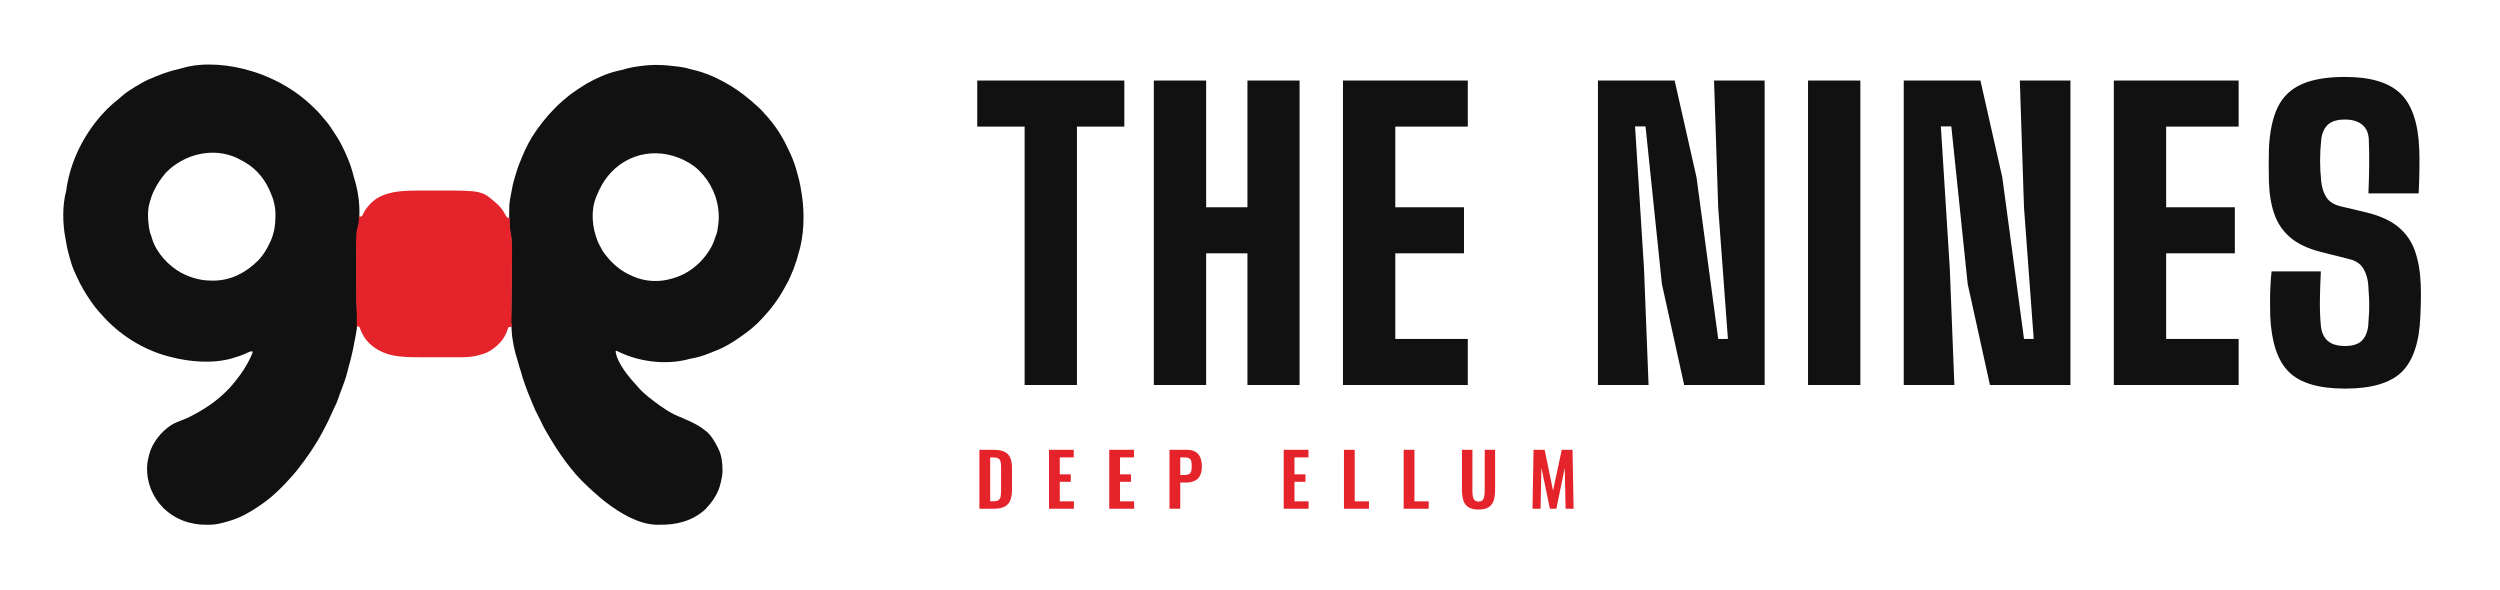
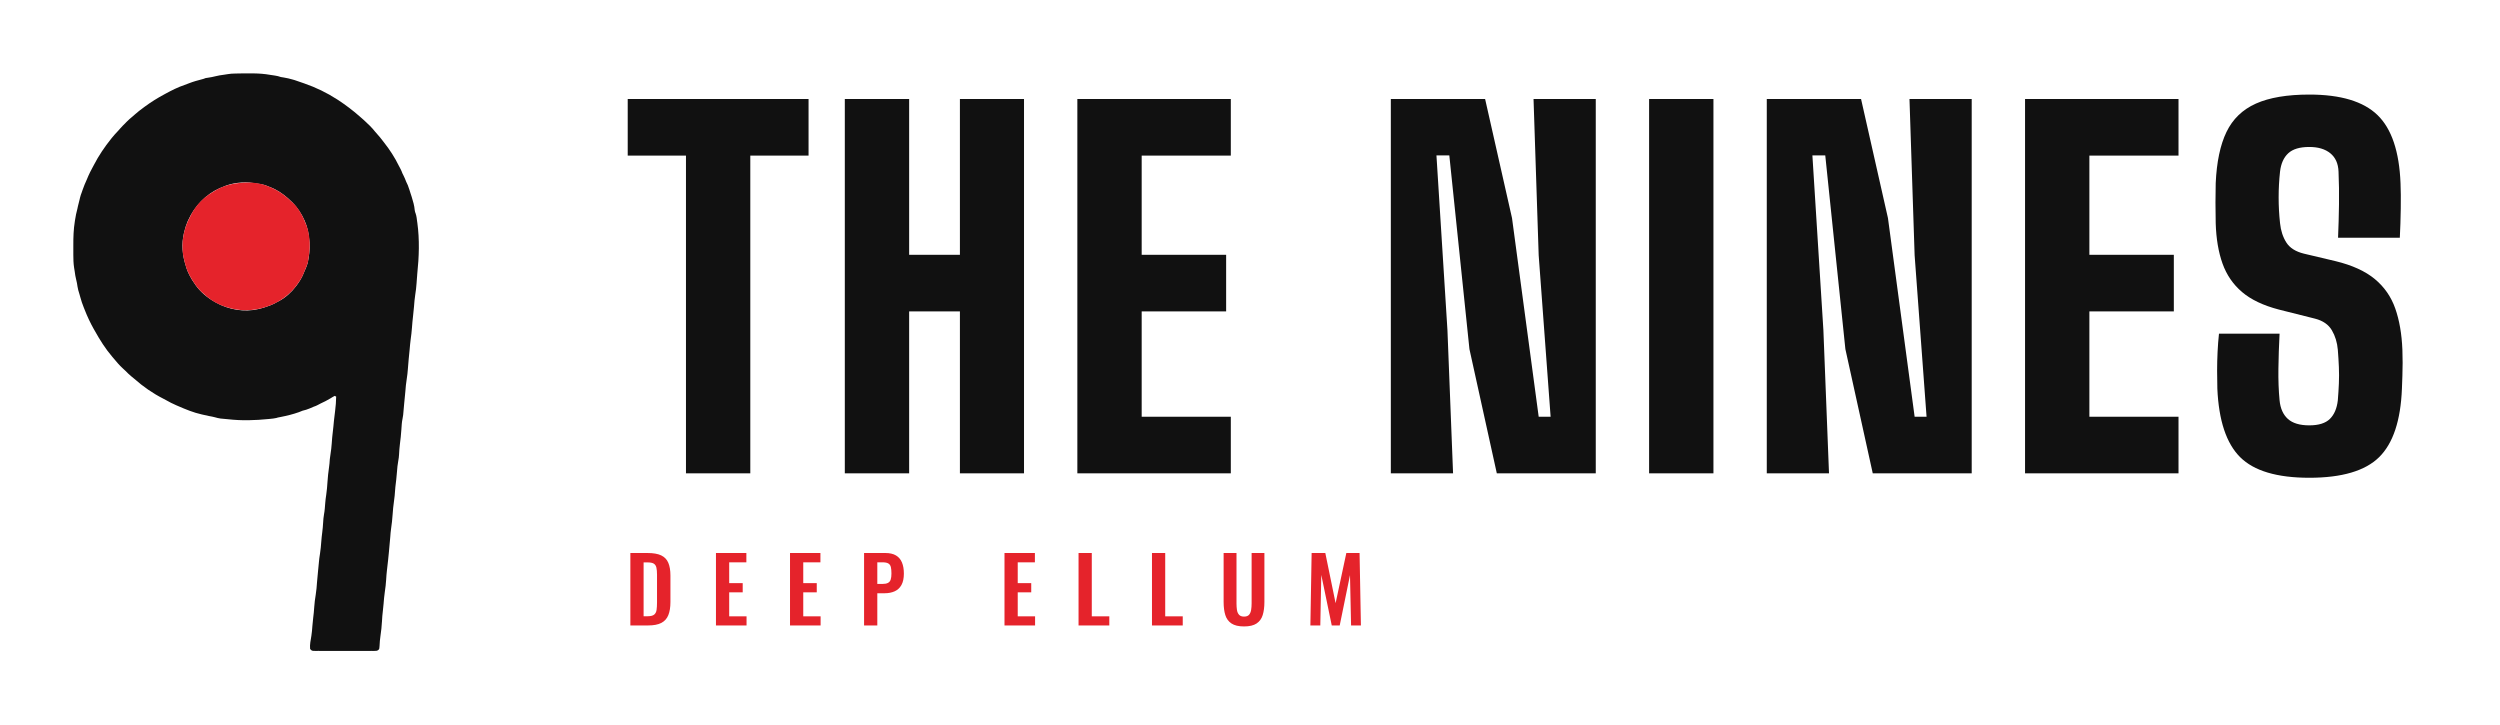
- <svg xmlns="http://www.w3.org/2000/svg" viewBox="-100 -100 5091 1200">
-   <g transform="scale(0.8726)">
-     <path d="M0 0 C1.5 0.5 3.1 0.9 4.7 1.4 C20.3 6.1 35.2 12.1 50 19 C51.5 19.7 52.9 20.3 54.4 21 C64.7 25.7 74.4 31.1 84 37 C85.4 37.9 86.8 38.7 88.2 39.6 C96.1 44.4 103.7 49.4 111 55 C112 55.7 113 56.5 114 57.3 C127.2 67.2 139.3 78.1 150.9 89.7 C151.9 90.6 152.9 91.6 153.9 92.6 C159.7 98.5 164.9 104.5 170 111 C171.7 112.9 173.3 114.8 175 116.6 C182.6 125.6 188.9 135.5 195.3 145.4 C196.6 147.4 198 149.5 199.3 151.5 C208.5 165.8 216.3 181.4 223 197 C223.6 198.4 224.3 199.9 224.9 201.4 C231.3 216.2 236.2 231.3 240 247 C241 250.3 242 253.7 243 257 C250.6 283.8 254.2 312.1 253 340 C252.9 341.7 252.9 343.4 252.8 345.2 C252.3 356.5 252.3 356.5 251.1 361.9 C246.2 385 246.6 408.9 246.7 432.4 C246.7 435.7 246.7 439 246.7 442.3 C246.7 449.1 246.7 456 246.7 462.8 C246.7 471.6 246.8 480.3 246.8 489.1 C246.8 497.5 246.8 505.9 246.8 514.4 C246.8 515.9 246.8 517.5 246.8 519.2 C246.8 534.5 246.9 549.7 248 565 C248.4 581.7 248.5 598.6 244.9 615 C243.8 620 242.9 625 242 630 C239.7 642.8 237.2 655.4 234 668 C233.8 668.9 233.8 668.9 232.6 673.6 C230.9 680.4 229.1 687 227.2 693.7 C226.2 697.1 225.4 700.5 224.6 704 C221.4 717.1 216.4 729.9 211.7 742.5 C211.2 743.8 210.7 745.1 210.2 746.4 C209.7 747.8 209.2 749.2 208.6 750.6 C206.9 755.3 205.3 760.2 203.6 765 C201 772.5 197.9 779.5 194.2 786.6 C191.5 792.1 189.1 797.7 186.6 803.3 C181.9 814.2 176.6 824.6 171 835 C169.6 837.8 168.1 840.5 166.7 843.3 C150.3 874.1 130.5 902.6 109 930 C108.2 931 107.5 931.9 106.7 932.9 C102.4 938.5 97.8 943.6 93 948.8 C90.6 951.4 88.2 954 85.8 956.7 C80.9 962.2 75.7 967.5 70.4 972.7 C69.5 973.6 68.6 974.5 67.7 975.4 C62.6 980.5 57.5 985.3 52 990 C51.5 990.5 51.5 990.5 48.8 992.9 C39.9 1000.6 30.7 1007.4 21 1014 C19.7 1014.9 18.5 1015.7 17.2 1016.6 C-3.8 1030.8 -25.6 1043 -50 1050 C-50.8 1050.2 -50.8 1050.2 -54.7 1051.4 C-67.9 1055.3 -81.1 1058.8 -95 1059 C-96.9 1059 -98.7 1059.1 -100.7 1059.1 C-140 1059.7 -175.9 1047.5 -204.4 1019.9 C-229.8 993.9 -242.9 961.8 -242.5 925.8 C-242.2 917.5 -241.3 909.9 -239 902 C-238.6 900.1 -238.2 898.2 -237.8 896.2 C-230.6 868 -209.9 841.9 -185.8 826.2 C-177.6 821.4 -169.2 817.9 -160.3 814.7 C-150.7 811.2 -141.9 807.1 -133 802 C-131.2 801 -129.4 800 -127.6 799.1 C-103.5 785.8 -80.8 770.2 -61 751 C-59.8 749.9 -58.7 748.8 -57.5 747.6 C-50.5 740.7 -44 733.7 -38 726 C-37.2 725 -36.3 724 -35.5 722.9 C-19.7 703.4 -5.2 680.5 4 657 C3.7 656 3.3 655 3 654 C-2.2 654.6 -6 656.3 -10.7 658.7 C-19.9 663.1 -29.2 666.2 -39 669 C-40.4 669.5 -41.9 669.9 -43.3 670.4 C-88.9 683.9 -143.8 679 -189 667 C-190 666.7 -191 666.5 -192.1 666.2 C-252.2 650.6 -308.4 614.9 -349 568 C-350.7 566.1 -352.5 564.3 -354.2 562.4 C-360.4 555.7 -365.7 548.5 -371 541 C-371.5 540.4 -371.5 540.4 -373.8 537.1 C-386.2 519.3 -397 500.8 -406 481 C-406.5 480 -406.9 479 -407.4 477.9 C-408.6 475.3 -409.8 472.6 -411 470 C-411.6 468.7 -412.3 467.3 -412.9 465.9 C-417.6 454.8 -421.1 443.3 -424.1 431.6 C-424.7 429.2 -425.3 426.8 -426 424.4 C-428.4 416.1 -430 407.9 -431.3 399.4 C-431.8 396.3 -432.4 393.2 -433 390.1 C-439.6 355.7 -440.3 312.9 -431 279 C-430.6 276.2 -430.1 273.3 -429.8 270.5 C-428.5 262 -426.6 253.8 -424.6 245.5 C-424.3 244.3 -424 243.2 -423.7 242 C-406.8 175.5 -363.7 108 -309.3 65.8 C-307.1 64.1 -305 62.2 -302.9 60.2 C-290 48.7 -275 39.7 -260 31 C-258.6 30.2 -257.3 29.4 -255.8 28.5 C-245.9 22.7 -235.7 18.3 -225 14 C-223.7 13.5 -222.3 12.9 -221 12.3 C-203.2 5.1 -185.2 -0.9 -166.4 -5 C-162 -6 -162 -6 -157.6 -7.4 C-108.8 -21.2 -47.6 -14.7 0 0 Z M-199 238 C-209.6 250.5 -219 264.1 -226 279 C-226.4 279.9 -226.4 279.9 -228.6 284.3 C-230.9 289.4 -232.5 294.6 -234.1 300 C-234.7 301.9 -235.3 303.8 -236 305.7 C-241.5 324.1 -240.9 344.1 -238.2 362.9 C-238.1 364 -237.9 365.1 -237.8 366.3 C-236.6 373.7 -234.7 380.1 -232 387 C-231.5 388.7 -231 390.4 -230.5 392.1 C-220.3 424.8 -191.9 455.1 -162.3 471.3 C-139.9 482.8 -116.8 489.4 -91.6 489.2 C-90.9 489.3 -90.9 489.3 -87.6 489.3 C-47.8 489.2 -12.9 471.5 15 444 C15.8 443.2 16.7 442.4 17.5 441.5 C29.3 429.2 38 414.4 45 399 C45.5 397.8 46.1 396.7 46.6 395.4 C54.5 377.4 57.2 358.2 57.2 338.6 C57.2 337.4 57.2 336.1 57.2 334.8 C57.3 316.7 52.6 298.4 45 282 C44.4 280.7 43.9 279.4 43.3 278.1 C28.7 245.3 5.2 221.3 -27 206 C-28.7 205.1 -30.3 204.2 -32.1 203.3 C-88.7 176.8 -156.9 194.1 -199 238 Z " fill="#111111" transform="translate(471,51)" />
-     <path d="M0 0 C0.7 0 0.7 0 4.4 0.1 C17.2 0.4 29.8 1.8 42.5 3.3 C43.4 3.4 43.4 3.4 47.7 3.9 C56.4 5 64.6 6.4 73 9.1 C76.1 10 79.1 10.7 82.2 11.4 C105.1 16.6 128.4 25.9 149 37 C149.7 37.4 149.7 37.4 153.2 39.2 C174.4 50.6 194.7 64.5 213 80 C213.5 80.5 213.5 80.5 216.3 82.7 C227.8 92.5 239.3 102.4 249 114 C250.4 115.6 251.9 117.1 253.3 118.7 C272.9 140.5 289.7 166 302 192.6 C303.9 196.8 305.9 200.9 308 205 C316.3 222.7 322.2 240.3 326.8 259.3 C327.7 262.8 328.6 266.3 329.6 269.8 C332 279.4 333.4 289.2 335 299 C335.2 300.3 335.4 301.6 335.7 303 C342.5 346.9 341 400.8 326.9 443.3 C326 446 326 446 325 450.7 C323.8 455.7 321.9 460.2 320 465 C319.5 466.7 319 468.3 318.5 470.1 C317 474.9 315.1 479.3 313 484 C312.4 485.4 311.9 486.8 311.3 488.2 C306.4 500.6 300.2 512 293.5 523.4 C292.2 525.6 290.9 527.9 289.7 530.1 C278.4 549.4 265 567.8 249.7 584.1 C247.6 586.3 245.6 588.6 243.6 590.9 C229.7 606.6 213.2 620.1 196 632 C194.8 632.9 193.5 633.8 192.2 634.7 C173.9 647.6 153.7 660.1 132.5 667.7 C128.1 669.3 123.8 671.1 119.4 672.9 C105.5 678.5 91.4 682.9 76.5 685.4 C73 686 73 686 69.9 687 C17.2 700.7 -45.6 692.5 -93.8 668.4 C-94.8 667.9 -95.9 667.5 -97 667 C-97.7 667.3 -98.3 667.7 -99 668 C-95.9 695.5 -67.3 729.2 -49 748.9 C-47.2 750.8 -45.5 752.8 -43.8 754.9 C-34.5 765.1 -23.9 773.7 -13 782 C-11.8 782.9 -10.6 783.9 -9.4 784.8 C9.8 799.7 32.1 814.6 55 823 C58 824.3 61 825.7 64 827 C65.6 827.7 67.2 828.4 68.8 829.1 C83.9 835.8 97.2 842.5 110 853 C111.5 854.2 113 855.4 114.6 856.6 C125.8 866.9 133.4 880.4 140 894 C140.5 895 141 895.9 141.5 896.9 C148.4 911.7 150.4 927.9 150.5 944.1 C150.5 945.2 150.5 946.4 150.5 947.6 C150.4 956.1 149 963.8 147 972 C146.7 973.4 146.4 974.9 146 976.4 C140.8 998.6 129.4 1016.2 114 1033 C113.4 1033.7 113.4 1033.7 110.4 1037.1 C79.6 1064.7 43.4 1073.5 3 1073 C0.7 1073 -1.6 1073 -4 1073 C-45.5 1071.9 -89.1 1045.5 -121 1021 C-121.6 1020.5 -121.6 1020.5 -124.7 1018.2 C-131.7 1012.7 -138.4 1007 -145 1001 C-146.3 999.9 -147.6 998.8 -148.9 997.6 C-158 989.6 -166.7 981.4 -175.3 972.8 C-176.2 972 -177 971.1 -177.9 970.3 C-182.8 965.3 -187.5 960.3 -192 955 C-192.5 954.5 -192.5 954.5 -194.7 951.8 C-201.1 944.4 -207.1 936.8 -213 929 C-213.9 927.9 -214.7 926.7 -215.6 925.6 C-231.9 903.7 -246.4 880.6 -260 857 C-260.7 855.8 -261.4 854.7 -262.1 853.5 C-266.8 845.5 -270.8 837.3 -274.7 828.8 C-276.9 824.1 -279.3 819.5 -281.8 814.9 C-285 809.1 -287.7 803.2 -290 797 C-290.6 795.6 -291.2 794.2 -291.9 792.8 C-294.2 787.5 -296.4 782.2 -298.5 776.8 C-300.2 772.6 -301.9 768.4 -303.7 764.2 C-305.6 759.5 -307.3 754.7 -309 750 C-309.3 749.1 -309.7 748.1 -310 747.2 C-313.8 736.5 -317.4 726 -320 715 C-320.5 713.7 -321 712.4 -321.5 711 C-323.1 706.7 -324.2 702.4 -325.3 697.9 C-325.9 695.5 -326.6 693.1 -327.4 690.8 C-334.9 668.1 -340.5 642 -341.6 618.1 C-341.9 610.5 -341.9 610.5 -342.5 607.3 C-343.1 603.3 -343.1 599.5 -343 595.4 C-343 594.5 -343 594.5 -343 590.1 C-342.9 588.2 -342.9 586.3 -342.9 584.4 C-342.9 582.3 -342.8 580.3 -342.8 578.3 C-342.8 574 -342.7 569.7 -342.6 565.5 C-342.5 554.2 -342.4 542.9 -342.3 531.6 C-342.2 530.5 -342.2 529.4 -342.2 528.2 C-342 506.6 -341.9 485 -341.9 463.4 C-341.9 461.9 -341.9 460.4 -341.9 458.9 C-341.8 403.1 -341.8 403.1 -346 384.5 C-347.1 378.6 -347.3 372.9 -347.3 366.9 C-347.3 365.8 -347.3 364.7 -347.3 363.5 C-347.3 361.1 -347.3 358.7 -347.3 356.4 C-347.3 352.8 -347.3 349.2 -347.3 345.6 C-347.3 334.2 -347.1 323.2 -345 312 C-344.8 310.7 -344.5 309.3 -344.3 307.9 C-344 306.9 -343.8 305.8 -343.6 304.7 C-342.4 299.3 -341.5 293.9 -340.6 288.5 C-338.6 277.1 -335.5 266.1 -332 255.2 C-331.3 253.1 -330.7 251.1 -330.1 249 C-327.2 238.7 -323.1 228.9 -319 219 C-318.3 217.3 -317.7 215.7 -317 214 C-308.1 192.5 -297.6 171.9 -284 153 C-283 151.7 -282.1 150.3 -281.1 148.9 C-264.4 125.8 -245.5 103.8 -224 85 C-222.9 84.1 -221.9 83.1 -220.8 82.2 C-205.6 68.8 -189.2 57.6 -172 47 C-171.2 46.5 -171.2 46.5 -167 43.8 C-145.1 31.5 -119.7 19.5 -95 14 C-92.1 13.3 -89.3 12.7 -86.4 12 C-85.8 11.9 -85.8 11.9 -82.6 11.1 C-78.8 10.2 -75.2 9.2 -71.6 8 C-63.3 5.7 -55 4.5 -46.5 3.3 C-45 3.1 -43.5 2.9 -42 2.7 C-28 0.7 -14.2 -0.3 0 0 Z M-110.9 252.2 C-111.9 253.5 -113 254.7 -114 256 C-114.9 257.1 -115.9 258.1 -116.9 259.2 C-128.2 273 -136.3 288.4 -143 305 C-143.4 306 -143.9 307 -144.3 308 C-157.6 340.6 -153.6 379.1 -141 411 C-138.6 416.5 -135.9 421.8 -133 427 C-132.4 428.1 -131.9 429.1 -131.3 430.3 C-127.2 437.5 -122.5 443.8 -117 450 C-116.1 451 -115.3 452 -114.4 453 C-99.1 470 -82.2 483.1 -61 492 C-60 492.4 -59.1 492.9 -58.1 493.4 C-29.7 506.1 4.5 507.6 34 498 C34.8 497.8 34.8 497.8 38.9 496.6 C60.6 489.7 78.5 478.6 95 463 C96.3 461.8 97.6 460.6 98.9 459.3 C114.4 442.9 128.1 423 134 401 C134.6 399.4 135.3 397.8 135.9 396.1 C138.5 389.2 139.4 382.3 140.3 375 C140.5 373.6 140.7 372.3 140.8 370.8 C142 360.4 142.3 350.5 141 340 C140.8 338.3 140.6 336.7 140.4 335 C135.4 296.6 115.1 260.8 84.8 236.7 C23.4 192.1 -58.2 195.3 -110.9 252.2 Z " fill="#111111" transform="translate(1421,37)" />
-     <path d="M0 0 C4.5 0 9 0 13.4 0 C114.7 0.1 114.7 0.1 148.6 30 C149.6 30.9 150.6 31.8 151.6 32.7 C158.9 39.4 163.8 46.6 168.6 55.3 C170.6 59 170.6 59 173.6 63 C176.8 63.8 176.8 63.8 179.6 64 C179.6 64.7 179.6 64.7 179.5 68.3 C179.4 78.5 179.6 88.2 181.9 98.2 C186.5 121.4 184.8 146.8 184.7 170.4 C184.7 171.2 184.7 171.2 184.7 175 C184.7 196.2 184.6 217.4 184.4 238.6 C184.3 239.7 184.3 240.9 184.3 242 C184.2 253.3 184.1 264.5 183.9 275.7 C183.9 279.9 183.8 284.1 183.8 288.3 C183.7 291.2 183.7 294.1 183.7 297 C183.6 298.8 183.6 300.5 183.6 302.3 C183.6 303.8 183.6 305.3 183.5 306.9 C183.6 310.7 184 314.3 184.6 318 C182 318.3 179.3 318.7 176.6 319 C175.3 322.3 174.1 325.7 172.9 329.1 C165.2 350.3 146.4 368 126.6 378 C107.8 385.7 88.4 389.2 68.1 389.1 C66.8 389.1 65.5 389.1 64.1 389.1 C59.7 389.1 55.4 389.1 51 389.1 C47.9 389.1 44.9 389.1 41.8 389.1 C35.4 389.1 29 389.1 22.6 389.1 C14.4 389.1 6.3 389.1 -1.9 389.1 C-8.2 389.1 -14.6 389.1 -20.9 389.1 C-23.9 389.1 -26.9 389.1 -29.9 389.1 C-74.2 389.2 -115.3 388.2 -149 355.8 C-158.7 346 -164.4 335.8 -169.4 323 C-170 321.4 -170.7 319.7 -171.4 318 C-174.5 317.2 -174.5 317.2 -177.4 317 C-177.4 316.2 -177.4 315.3 -177.4 314.4 C-177.3 310.5 -177.3 306.5 -177.3 302.6 C-177.3 301.2 -177.3 299.9 -177.3 298.5 C-177.3 292 -177.4 285.6 -177.9 279.1 C-178.8 264.6 -178.6 250.1 -178.6 235.6 C-178.6 234 -178.6 232.4 -178.6 230.7 C-178.7 222.2 -178.7 213.7 -178.7 205.2 C-178.7 196.5 -178.7 187.8 -178.8 179.1 C-178.8 172.4 -178.8 165.6 -178.8 158.8 C-178.8 155.6 -178.8 152.5 -178.8 149.3 C-179.1 96.2 -179.1 96.2 -173.4 79 C-173.2 75.9 -173 72.9 -172.8 69.8 C-172.7 68.2 -172.7 66.5 -172.6 64.8 C-172.5 63.6 -172.4 62.3 -172.4 61 C-171.8 61 -171.8 61 -169.1 60.9 C-165.4 60 -165.4 60 -163.6 57.3 C-163.3 56.7 -163.3 56.7 -162.1 53.8 C-158.4 45.6 -153.4 39.5 -147.4 33 C-146.6 32.2 -145.9 31.3 -145.1 30.4 C-123.4 7.5 -89.5 1.8 -59.4 0.7 C-56.4 0.6 -53.4 0.5 -50.4 0.4 C-49.7 0.4 -49.7 0.4 -46.1 0.3 C-30.7 -0.1 -15.4 -0 0 0 Z " fill="#E5232B" transform="translate(895.3833,329.9909)" />
+ <svg xmlns="http://www.w3.org/2000/svg" viewBox="-100 -100 4141 1200">
+   <g transform="scale(0.5995)">
+     <path d="M0 0 C1.3 0 2.6 0 3.9 0 C19.4 0.2 34.3 1.3 49.5 4 C54.2 4.9 58.8 5.5 63.5 6.1 C69 6.8 73.7 8.2 79 10 C81.9 10.5 84.7 11 87.6 11.4 C95.9 12.8 103.9 14.6 112 17 C113.7 17.5 115.5 18 117.2 18.5 C121.6 19.9 125.8 21.4 130 22.9 C134.6 24.6 139.3 26.1 143.9 27.7 C175.6 38.6 206.9 53.7 235 72 C236 72.7 237 73.3 238.1 74 C258.4 87.4 277.7 102 296 118 C297.4 119.2 298.8 120.4 300.2 121.7 C301.5 122.8 302.7 123.9 304 125 C305.4 126.2 306.8 127.5 308.3 128.8 C319.5 138.9 330.7 149.6 340 161.5 C342.2 164.3 344.6 166.8 346.9 169.4 C351.4 174.3 355.5 179.4 359.5 184.7 C361.1 186.8 362.7 188.8 364.3 190.9 C380 210.7 394.3 232.8 405.3 255.5 C406.7 258.4 408.2 261.2 409.8 264 C412 267.9 413.4 271.8 415 276 C415.9 277.9 416.9 279.7 417.8 281.6 C420.8 287.4 423.2 293.4 425.6 299.6 C426.9 302.8 428.4 305.9 430 309 C432.9 316.7 435.4 324.4 437.8 332.3 C438.7 335.1 439.7 337.9 440.6 340.8 C441.7 344.2 442.7 347.6 443.6 351.2 C445 357 445 357 446 359.7 C447.8 365.7 448.3 371.9 449.1 378.1 C450 383 450 383 451.5 386.8 C453 391 453.7 394.7 454.4 399.1 C454.6 400.6 454.8 402.1 455 403.7 C455.2 405.2 455.4 406.8 455.6 408.4 C455.8 409.9 456.1 411.5 456.3 413.1 C462.7 459.6 461 507.1 456.1 553.7 C455.2 562.6 454.6 571.3 454.1 580.2 C453.4 590.7 452.2 601 450.5 611.5 C448.8 622.3 447.9 633.2 447.1 644.1 C446.4 652.7 445.6 661.3 444.5 669.9 C443.2 680.5 442.3 691.1 441.5 701.8 C440.6 713.1 439.5 724.3 437.8 735.5 C436.6 744.3 435.9 753.1 435.1 762 C434.4 771.1 433.5 780.3 432.4 789.4 C431.4 798.6 430.6 807.8 430.1 817.1 C429.5 826 428.5 834.7 427.1 843.5 C425.1 855.5 424 867.5 423.1 879.6 C422.3 889.9 421.3 900.1 420.1 910.4 C419.2 918.2 418.5 925.9 418 933.8 C417.5 940.4 417 947 415.5 953.5 C413.3 963.4 412.9 973.6 412.2 983.7 C411.3 997.4 409.9 1011 408.1 1024.6 C406.9 1033.9 406.3 1043.2 405.8 1052.5 C405.5 1058.6 404.8 1064.5 403.6 1070.5 C401.6 1080.6 400.8 1090.8 400 1101 C398.8 1114.9 397.5 1128.8 395.6 1142.6 C394.7 1150.8 394.1 1159 393.6 1167.2 C393.2 1172.6 392.4 1177.9 391.6 1183.3 C389.8 1195 388.9 1206.7 388 1218.5 C387 1231.9 385.8 1245.1 383.7 1258.3 C382.6 1265.8 382 1273.4 381.5 1280.9 C380.5 1294.6 379.2 1308.2 377.8 1321.9 C376.9 1329.5 376.2 1337.2 375.5 1344.8 C374.6 1353.9 373.7 1362.9 372.4 1372 C371.3 1381.1 370.6 1390.1 370.1 1399.2 C369.4 1410.3 368.2 1421.2 366.5 1432.1 C364.8 1443.3 363.9 1454.4 363 1465.7 C362.5 1472.2 361.9 1478.7 361 1485.2 C359.7 1494.7 359.2 1504.2 358.6 1513.7 C357.7 1527.4 356.6 1540.8 354.4 1554.3 C353 1563.5 352.3 1572.5 351.9 1581.7 C351.5 1589.3 351.5 1589.3 348.9 1592.8 C345.2 1595.6 343.2 1595.6 338.6 1595.6 C337 1595.6 335.5 1595.7 333.9 1595.7 C332.3 1595.7 330.6 1595.7 328.9 1595.6 C327.1 1595.7 325.4 1595.7 323.6 1595.7 C318.7 1595.7 313.9 1595.7 309.1 1595.7 C304.1 1595.7 299 1595.7 294 1595.7 C285.5 1595.7 277 1595.7 268.6 1595.7 C258.8 1595.6 249 1595.6 239.2 1595.7 C230.8 1595.7 222.4 1595.7 214 1595.7 C208.9 1595.7 203.9 1595.7 198.9 1595.7 C193.3 1595.7 187.7 1595.7 182.1 1595.6 C181.3 1595.7 181.3 1595.7 177.1 1595.7 C175.5 1595.7 174 1595.6 172.4 1595.6 C171.8 1595.6 171.8 1595.6 168.4 1595.6 C164.1 1594.8 162.6 1593.5 160 1590 C158.8 1578.2 161.6 1565.8 163.5 1554.1 C164.9 1545.1 165.7 1536.1 166.3 1526.9 C166.8 1519.8 167.5 1512.7 168.4 1505.6 C169.8 1495.3 170.7 1485 171.4 1474.6 C172.3 1463.1 173.5 1451.9 175.5 1440.5 C177.5 1428.7 178.3 1416.7 179.2 1404.8 C180 1394.3 181 1383.9 182.1 1373.4 C182.2 1371.8 182.4 1370.1 182.6 1368.4 C183 1363.6 183.5 1358.8 184 1354 C184.2 1352.3 184.3 1350.6 184.5 1348.9 C184.6 1348 184.6 1348 185 1343.8 C185.1 1343.1 185.1 1343.1 185.5 1339.3 C186 1335 186.7 1330.8 187.4 1326.6 C189.2 1315.6 190 1304.6 190.9 1293.5 C191.6 1284.8 192.4 1276.2 193.6 1267.6 C194.7 1258.8 195.5 1250 196 1241.1 C196.5 1233.4 197 1225.9 198.4 1218.4 C200.4 1208.1 201 1197.7 201.8 1187.3 C202.4 1179.6 203.3 1172.1 204.5 1164.5 C206.3 1152.7 207.2 1140.9 208 1129 C209 1115.3 210.2 1101.9 212.3 1088.3 C213.5 1081 213.9 1073.7 214.4 1066.3 C214.8 1061.4 215.6 1056.6 216.4 1051.7 C218.1 1041.8 219 1032 219.8 1022 C220.2 1016.8 220.6 1011.6 221 1006.4 C221.1 1005.4 221.2 1004.4 221.3 1003.4 C222.1 994 223.2 984.6 224.4 975.3 C225 970 225.5 964.7 225.9 959.4 C226.7 950.4 227.8 941.5 229.1 932.6 C230.9 919.4 231.7 906.3 232 893 C230.7 892.3 229.4 891.7 228 891 C225.5 892.1 225.5 892.1 222.6 893.9 C221.6 894.5 220.5 895.2 219.4 895.9 C218.3 896.6 217.2 897.3 216 898 C207.2 903.3 198.2 907.9 188.9 912.1 C185 914 185 914 181.3 916.1 C177.7 918.2 174.1 919.5 170.2 920.8 C166.4 922.2 162.8 923.9 159.1 925.6 C152.4 928.5 146.1 930.3 139 932 C135.7 933.3 132.3 934.6 129 936 C112.5 941.9 95.9 945.9 78.7 949.3 C70.5 950.8 70.5 950.8 67 952 C61.3 953.4 55.5 953.9 49.7 954.5 C49 954.6 49 954.6 45.7 954.9 C7.2 958.7 -28.6 959.9 -67.1 955.5 C-73.9 954.8 -80.7 954.2 -87.5 953.6 C-93 952.9 -98.1 951.5 -103.4 950 C-108.6 948.6 -113.8 947.7 -119.2 946.7 C-123.8 945.9 -128.3 944.8 -132.9 943.7 C-135 943.2 -137 942.8 -139.1 942.3 C-162 937.3 -183.6 928.3 -205 919 C-206.7 918.3 -208.3 917.6 -210.1 916.8 C-219.5 912.7 -228.6 908.2 -237.6 903 C-240.3 901.4 -243 900 -245.8 898.6 C-274.3 884.2 -301.8 865.1 -325.6 843.9 C-328.6 841.4 -331.6 838.9 -334.6 836.5 C-340.1 832 -345 827.1 -350 822 C-352.3 819.7 -354.7 817.5 -357.1 815.4 C-367.1 806.6 -375.4 796.1 -384 786 C-384.8 785 -385.6 784.1 -386.5 783.1 C-405.4 761 -420.9 736.4 -435 711 C-435.9 709.4 -436.8 707.8 -437.8 706.2 C-447.3 689.2 -455.7 671.5 -462.7 653.4 C-463.6 651 -464.5 648.7 -465.5 646.4 C-469.4 637.1 -472.3 627.7 -475 618 C-475.7 615.5 -476.4 613.1 -477.1 610.6 C-477.4 609.5 -477.8 608.4 -478.1 607.2 C-478.9 604.4 -479.7 601.6 -480.6 598.8 C-482.2 592.3 -483.2 585.9 -484.2 579.3 C-484.9 575.9 -485.6 572.5 -486.5 569.1 C-488.4 562.1 -489.3 555 -490.3 547.8 C-490.8 544.1 -491.5 540.4 -492.1 536.7 C-493.9 524.9 -494.2 513 -494.2 501 C-494.2 500.4 -494.2 500.4 -494.2 496.9 C-494.2 494 -494.2 491.1 -494.2 488.2 C-494.2 483.8 -494.2 479.5 -494.2 475.1 C-494.3 452.8 -493.6 430.6 -490 408.5 C-489.8 407.4 -489.7 406.4 -489.5 405.2 C-487.9 394.7 -485.8 384.3 -483 374 C-482.5 371.7 -482 369.3 -481.5 367 C-480.2 360.9 -478.7 355 -477 349 C-476.5 347 -476 345 -475.6 343 C-474.4 338.2 -472.9 333.7 -471.1 329.1 C-470.3 326.8 -469.5 324.5 -468.7 322.2 C-465.4 312.4 -461.4 303 -457.1 293.6 C-455.5 290.1 -454 286.5 -452.6 282.9 C-449.7 276.1 -446.2 269.6 -442.7 263 C-440.9 259.7 -439.2 256.5 -437.5 253.2 C-424.2 227.4 -408.1 203.6 -390 181 C-389.6 180.5 -389.6 180.5 -387.8 178.2 C-382.5 171.6 -376.9 165.5 -371.2 159.5 C-369 157.1 -366.9 154.7 -364.8 152.3 C-360.1 147 -355.2 142 -350.2 137.1 C-349.3 136.1 -348.4 135.2 -347.4 134.2 C-342 128.8 -336.5 123.8 -330.5 119 C-328 117 -325.7 114.9 -323.4 112.8 C-316.3 106.3 -308.6 100.7 -301 95 C-299.6 93.9 -298.1 92.9 -296.7 91.8 C-279.6 79.2 -261.7 68 -243 58 C-241.5 57.2 -240.1 56.4 -238.6 55.6 C-222.1 46.7 -205.1 38 -187.3 32.1 C-183.2 30.7 -179.1 29.1 -174.9 27.4 C-162.9 22.7 -150.7 19.3 -138.2 16.1 C-134 15 -134 15 -129 13 C-126.1 12.5 -123.1 12 -120.2 11.6 C-114.1 10.7 -108.1 9.6 -102.1 8 C-94.2 5.9 -86.3 4.8 -78.2 3.7 C-74.5 3.2 -70.9 2.6 -67.2 2 C-60.6 0.8 -53.9 0.5 -47.2 0.4 C-45.9 0.3 -44.6 0.3 -43.3 0.3 C-28.8 -0.1 -14.4 -0.2 0 0 Z M-82 314 C-84.5 315 -86.9 316 -89.4 316.9 C-128.7 334.2 -159.5 367.2 -177 406 C-177.5 407 -177.9 408 -178.4 409.1 C-182.1 417.4 -184.7 426.1 -187 435 C-187.5 436.8 -187.9 438.6 -188.4 440.4 C-196 471.5 -193.1 502.8 -183 533 C-182.8 533.8 -182.8 533.8 -181.7 537.7 C-179.9 543.4 -177.6 548.8 -174.9 554.2 C-174.5 555.2 -174 556.2 -173.5 557.2 C-169.3 565.7 -164.5 573.4 -159 581 C-158.4 581.9 -157.7 582.9 -157.1 583.9 C-143.5 603.5 -124.6 619.2 -104 631 C-102.6 631.8 -101.2 632.6 -99.8 633.4 C-65.4 652.5 -21.6 660.7 17 651 C18.4 650.7 19.8 650.4 21.2 650.1 C29 648.2 36.5 645.9 44 643 C44.9 642.7 44.9 642.7 49.2 641.2 C55.3 639.1 60.7 636.1 66.3 633 C68.8 631.6 71.3 630.4 73.9 629.1 C92.1 619.6 108.8 604.3 121 588 C121.7 587.1 122.3 586.3 123 585.4 C130.6 575.3 137 564.8 141.7 553.2 C143 550.1 144.3 547 145.6 544 C145.8 543.5 145.8 543.5 146.9 541 C147.8 538.9 148.6 536.9 149.5 534.9 C152.3 528.3 153.9 522.1 155 515 C155.3 513.5 155.5 512 155.8 510.5 C159 491.3 160.2 472.2 157 453 C156.8 451.5 156.7 450 156.5 448.4 C151.9 410.6 130 371.6 101 347 C99.8 345.9 98.6 344.8 97.3 343.7 C82.9 331.4 67.5 320.9 49.6 314.3 C47.2 313.4 44.8 312.5 42.5 311.4 C31.9 306.7 21.4 305.4 10 304 C7.9 303.6 5.7 303.2 3.6 302.8 C-24.2 298.7 -56.5 302.2 -82 314 Z " fill="#111111" transform="translate(530,36)" />
+     <path d="M0 0 C22.2 -1.2 46.2 1.3 66.7 10.2 C67.8 10.6 68.8 11 69.9 11.5 C92.7 20.5 112.4 33.8 129.7 51.2 C130.6 51.9 131.4 52.6 132.3 53.3 C150.1 67.8 164 95.2 171.7 116.2 C172.2 117.4 172.6 118.5 173.1 119.7 C180 138.3 182.3 159.9 181.5 179.6 C181.4 180.8 181.4 181.9 181.3 183.1 C180.8 193.2 179.5 203.2 177.7 213.2 C177.6 214.1 177.6 214.1 177 218.8 C175.3 225.7 172.6 231.9 169.8 238.4 C168 242.6 166.3 246.8 164.7 251 C160 262.8 153.4 273.2 145.7 283.2 C144.6 284.6 143.6 286.1 142.5 287.6 C134.4 297.5 125.9 306.4 115.7 314.2 C114.6 315.1 113.6 315.9 112.5 316.8 C105 322.6 97.3 327.3 89 331.6 C88 332.1 87.1 332.6 86.1 333.1 C79.8 336.4 73.4 338.9 66.7 341.2 C65.3 341.7 63.8 342.2 62.4 342.8 C44 349.1 26.2 352.4 6.8 352.4 C5.4 352.4 4 352.4 2.5 352.4 C-15 352.4 -30.6 349.5 -47.3 344.2 C-48 344 -48 344 -51.7 342.9 C-73.7 335.7 -94.2 323.4 -111 307.4 C-113 305.5 -115.1 303.7 -117.2 302 C-128 292 -135.9 280.7 -143.3 268.2 C-144.1 267 -144.9 265.7 -145.7 264.4 C-153.8 251.1 -160 236.4 -163.3 221.2 C-163.8 219.2 -164.3 217.2 -164.9 215.2 C-165.3 213.2 -165.8 211.2 -166.3 209.2 C-166.6 208.1 -166.8 207.1 -167.1 205.9 C-169.2 196.2 -169.8 186.8 -169.8 176.8 C-169.8 175.3 -169.8 173.7 -169.8 172.1 C-169.4 145 -162.1 119 -149.3 95.2 C-148.4 93.2 -147.4 91.2 -146.5 89.2 C-135.5 67.4 -117.6 46.7 -97.3 33.2 C-96.5 32.6 -95.6 32.1 -94.8 31.5 C-93 30.3 -91.2 29.2 -89.4 28.1 C-87.2 26.8 -85 25.4 -82.9 24 C-56.9 7.5 -30.3 1.8 0 0 Z " fill="#E5232B" transform="translate(507.2954,337.7988)" />
  </g>
-   <path transform="translate(1885.4,684.0)" d="M101.138 0.0V-526.225H4.65V-620.0H304.188V-526.225H207.7V0.0ZM364.25 0.0V-620.0H470.812V-361.925H554.9V-620.0H661.075V0.0H554.9V-268.15H470.812V0.0ZM749.425 0.0V-620.0H1003.625V-526.225H855.987V-361.925H995.875V-268.15H855.987V-93.775H1003.625V0.0ZM1268.675 0.0V-620.0H1424.838L1469.4 -422.762L1513.575 -93.775H1533.338L1513.575 -361.15L1505.05 -620.0H1608.125V0.0H1444.213L1398.875 -205.763L1365.55 -526.613H1344.237L1362.45 -237.15L1371.75 0.0ZM1696.475 0.0V-620.0H1803.037V0.0ZM1891.387 0.0V-620.0H2047.55L2092.112 -422.762L2136.287 -93.775H2156.05L2136.287 -361.15L2127.762 -620.0H2230.837V0.0H2066.925L2021.587 -205.763L1988.262 -526.613H1966.95L1985.162 -237.15L1994.462 0.0ZM2319.188 0.0V-620.0H2573.387V-526.225H2425.75V-361.925H2565.637V-268.15H2425.75V-93.775H2573.387V0.0ZM2790.0 7.362Q2709.787 7.362 2675.494 -26.738Q2641.2 -60.837 2637.713 -140.275Q2637.325 -154.613 2637.325 -170.113Q2637.325 -185.613 2638.1 -201.306Q2638.875 -217.0 2640.425 -231.338H2740.787Q2739.238 -201.888 2738.85 -173.406Q2738.463 -144.925 2740.787 -120.9Q2742.725 -100.75 2754.544 -90.094Q2766.363 -79.438 2790.0 -79.438Q2813.25 -79.438 2824.1 -90.094Q2834.95 -100.75 2837.275 -120.9Q2838.438 -135.238 2839.019 -148.8Q2839.6 -162.363 2839.019 -176.119Q2838.438 -189.875 2837.275 -204.6Q2835.725 -222.812 2827.394 -236.956Q2819.062 -251.1 2799.688 -256.137L2739.625 -271.25Q2700.875 -281.325 2678.594 -300.312Q2656.312 -319.3 2646.238 -347.587Q2636.162 -375.875 2635.0 -414.238Q2634.613 -432.45 2634.613 -448.337Q2634.613 -464.225 2635.0 -480.5Q2637.325 -533.2 2652.825 -565.362Q2668.325 -597.525 2701.65 -612.444Q2734.975 -627.363 2790.0 -627.363Q2867.887 -627.363 2902.956 -593.456Q2938.025 -559.55 2941.125 -480.5Q2941.9 -463.062 2941.512 -437.875Q2941.125 -412.688 2939.963 -390.213H2837.662Q2838.825 -417.725 2839.212 -445.238Q2839.6 -472.75 2838.438 -499.875Q2837.662 -519.638 2824.875 -530.1Q2812.088 -540.562 2790.0 -540.562Q2766.363 -540.562 2755.125 -530.1Q2743.887 -519.638 2741.562 -499.875Q2739.238 -478.562 2739.238 -457.056Q2739.238 -435.55 2741.562 -414.238Q2743.5 -395.637 2752.025 -382.269Q2760.55 -368.9 2781.088 -363.863L2833.4 -351.463Q2874.863 -341.387 2898.5 -321.819Q2922.137 -302.25 2932.406 -272.994Q2942.675 -243.738 2944.225 -204.6Q2944.613 -193.75 2944.613 -182.9Q2944.613 -172.05 2944.225 -161.588Q2943.838 -151.125 2943.45 -140.275Q2940.35 -60.837 2905.669 -26.738Q2870.988 7.362 2790.0 7.362Z" fill="#111111" />
-   <path transform="translate(1885.4,936.0)" d="M9.037 0.0V-120.0H37.333Q52.0 -120.0 60.222 -116.0Q68.444 -112.0 71.926 -103.704Q75.407 -95.407 75.407 -82.667V-38.815Q75.407 -25.778 71.926 -17.111Q68.444 -8.444 60.37 -4.222Q52.296 0.0 38.222 0.0ZM30.963 -15.259H37.63Q45.185 -15.259 48.444 -17.926Q51.704 -20.593 52.444 -25.704Q53.185 -30.815 53.185 -38.222V-84.148Q53.185 -91.407 52.148 -95.852Q51.111 -100.296 47.852 -102.37Q44.593 -104.444 37.333 -104.444H30.963ZM150.815 0.0V-120.0H201.185V-104.593H172.741V-70.074H195.111V-54.815H172.741V-15.111H201.481V0.0ZM273.481 0.0V-120.0H323.852V-104.593H295.407V-70.074H317.778V-54.815H295.407V-15.111H324.148V0.0ZM396.148 0.0V-120.0H431.407Q442.222 -120.0 448.963 -116.0Q455.704 -112.0 458.889 -104.37Q462.074 -96.741 462.074 -85.926Q462.074 -74.222 458.074 -67.037Q454.074 -59.852 446.889 -56.593Q439.704 -53.333 429.926 -53.333H418.074V0.0ZM418.074 -68.741H426.37Q432.296 -68.741 435.63 -70.444Q438.963 -72.148 440.222 -75.926Q441.481 -79.704 441.481 -86.074Q441.481 -92.593 440.519 -96.667Q439.556 -100.741 436.37 -102.667Q433.185 -104.593 426.37 -104.593H418.074ZM628.741 0.0V-120.0H679.111V-104.593H650.667V-70.074H673.037V-54.815H650.667V-15.111H679.407V0.0ZM751.407 0.0V-120.0H773.333V-15.111H802.37V0.0ZM873.037 0.0V-120.0H894.963V-15.111H924V0.0ZM1025.481 1.63Q1012.148 1.63 1004.741 -3.259Q997.333 -8.148 994.519 -17.185Q991.704 -26.222 991.704 -38.815V-120.0H1013.037V-36.296Q1013.037 -30.667 1013.778 -25.704Q1014.519 -20.741 1017.259 -17.704Q1020 -14.667 1025.481 -14.667Q1031.259 -14.667 1033.852 -17.704Q1036.444 -20.741 1037.259 -25.704Q1038.074 -30.667 1038.074 -36.296V-120.0H1059.259V-38.815Q1059.259 -26.222 1056.444 -17.185Q1053.63 -8.148 1046.296 -3.259Q1038.963 1.63 1025.481 1.63ZM1135.407 0.0 1137.481 -120.0H1160.148L1177.185 -36.889L1194.963 -120.0H1216.889L1219.111 0.0H1202.815L1201.037 -83.407L1184 0.0H1170.815L1153.481 -83.704L1151.852 0.0Z" fill="#E5232B" />
+   <path transform="translate(935.1,684.0)" d="M101.138 0.0V-526.225H4.65V-620.0H304.188V-526.225H207.7V0.0ZM364.25 0.0V-620.0H470.812V-361.925H554.9V-620.0H661.075V0.0H554.9V-268.15H470.812V0.0ZM749.425 0.0V-620.0H1003.625V-526.225H855.987V-361.925H995.875V-268.15H855.987V-93.775H1003.625V0.0ZM1268.675 0.0V-620.0H1424.838L1469.4 -422.762L1513.575 -93.775H1533.338L1513.575 -361.15L1505.05 -620.0H1608.125V0.0H1444.213L1398.875 -205.763L1365.55 -526.613H1344.237L1362.45 -237.15L1371.75 0.0ZM1696.475 0.0V-620.0H1803.037V0.0ZM1891.387 0.0V-620.0H2047.55L2092.112 -422.762L2136.287 -93.775H2156.05L2136.287 -361.15L2127.762 -620.0H2230.837V0.0H2066.925L2021.587 -205.763L1988.262 -526.613H1966.95L1985.162 -237.15L1994.462 0.0ZM2319.188 0.0V-620.0H2573.387V-526.225H2425.75V-361.925H2565.637V-268.15H2425.75V-93.775H2573.387V0.0ZM2790.0 7.362Q2709.787 7.362 2675.494 -26.738Q2641.2 -60.837 2637.713 -140.275Q2637.325 -154.613 2637.325 -170.113Q2637.325 -185.613 2638.1 -201.306Q2638.875 -217.0 2640.425 -231.338H2740.787Q2739.238 -201.888 2738.85 -173.406Q2738.463 -144.925 2740.787 -120.9Q2742.725 -100.75 2754.544 -90.094Q2766.363 -79.438 2790.0 -79.438Q2813.25 -79.438 2824.1 -90.094Q2834.95 -100.75 2837.275 -120.9Q2838.438 -135.238 2839.019 -148.8Q2839.6 -162.363 2839.019 -176.119Q2838.438 -189.875 2837.275 -204.6Q2835.725 -222.812 2827.394 -236.956Q2819.062 -251.1 2799.688 -256.137L2739.625 -271.25Q2700.875 -281.325 2678.594 -300.312Q2656.312 -319.3 2646.238 -347.587Q2636.162 -375.875 2635.0 -414.238Q2634.613 -432.45 2634.613 -448.337Q2634.613 -464.225 2635.0 -480.5Q2637.325 -533.2 2652.825 -565.362Q2668.325 -597.525 2701.65 -612.444Q2734.975 -627.363 2790.0 -627.363Q2867.887 -627.363 2902.956 -593.456Q2938.025 -559.55 2941.125 -480.5Q2941.9 -463.062 2941.512 -437.875Q2941.125 -412.688 2939.963 -390.213H2837.662Q2838.825 -417.725 2839.212 -445.238Q2839.6 -472.75 2838.438 -499.875Q2837.662 -519.638 2824.875 -530.1Q2812.088 -540.562 2790.0 -540.562Q2766.363 -540.562 2755.125 -530.1Q2743.887 -519.638 2741.562 -499.875Q2739.238 -478.562 2739.238 -457.056Q2739.238 -435.55 2741.562 -414.238Q2743.5 -395.637 2752.025 -382.269Q2760.55 -368.9 2781.088 -363.863L2833.4 -351.463Q2874.863 -341.387 2898.5 -321.819Q2922.137 -302.25 2932.406 -272.994Q2942.675 -243.738 2944.225 -204.6Q2944.613 -193.75 2944.613 -182.9Q2944.613 -172.05 2944.225 -161.588Q2943.838 -151.125 2943.45 -140.275Q2940.35 -60.837 2905.669 -26.738Q2870.988 7.362 2790.0 7.362Z" fill="#111111" />
+   <path transform="translate(935.1,936.0)" d="M9.037 0.0V-120.0H37.333Q52.0 -120.0 60.222 -116.0Q68.444 -112.0 71.926 -103.704Q75.407 -95.407 75.407 -82.667V-38.815Q75.407 -25.778 71.926 -17.111Q68.444 -8.444 60.37 -4.222Q52.296 0.0 38.222 0.0ZM30.963 -15.259H37.63Q45.185 -15.259 48.444 -17.926Q51.704 -20.593 52.444 -25.704Q53.185 -30.815 53.185 -38.222V-84.148Q53.185 -91.407 52.148 -95.852Q51.111 -100.296 47.852 -102.37Q44.593 -104.444 37.333 -104.444H30.963ZM150.815 0.0V-120.0H201.185V-104.593H172.741V-70.074H195.111V-54.815H172.741V-15.111H201.481V0.0ZM273.481 0.0V-120.0H323.852V-104.593H295.407V-70.074H317.778V-54.815H295.407V-15.111H324.148V0.0ZM396.148 0.0V-120.0H431.407Q442.222 -120.0 448.963 -116.0Q455.704 -112.0 458.889 -104.37Q462.074 -96.741 462.074 -85.926Q462.074 -74.222 458.074 -67.037Q454.074 -59.852 446.889 -56.593Q439.704 -53.333 429.926 -53.333H418.074V0.0ZM418.074 -68.741H426.37Q432.296 -68.741 435.63 -70.444Q438.963 -72.148 440.222 -75.926Q441.481 -79.704 441.481 -86.074Q441.481 -92.593 440.519 -96.667Q439.556 -100.741 436.37 -102.667Q433.185 -104.593 426.37 -104.593H418.074ZM628.741 0.0V-120.0H679.111V-104.593H650.667V-70.074H673.037V-54.815H650.667V-15.111H679.407V0.0ZM751.407 0.0V-120.0H773.333V-15.111H802.37V0.0ZM873.037 0.0V-120.0H894.963V-15.111H924V0.0ZM1025.481 1.63Q1012.148 1.63 1004.741 -3.259Q997.333 -8.148 994.519 -17.185Q991.704 -26.222 991.704 -38.815V-120.0H1013.037V-36.296Q1013.037 -30.667 1013.778 -25.704Q1014.519 -20.741 1017.259 -17.704Q1020 -14.667 1025.481 -14.667Q1031.259 -14.667 1033.852 -17.704Q1036.444 -20.741 1037.259 -25.704Q1038.074 -30.667 1038.074 -36.296V-120.0H1059.259V-38.815Q1059.259 -26.222 1056.444 -17.185Q1053.63 -8.148 1046.296 -3.259Q1038.963 1.63 1025.481 1.63ZM1135.407 0.0 1137.481 -120.0H1160.148L1177.185 -36.889L1194.963 -120.0H1216.889L1219.111 0.0H1202.815L1201.037 -83.407L1184 0.0H1170.815L1153.481 -83.704L1151.852 0.0Z" fill="#E5232B" />
</svg>
